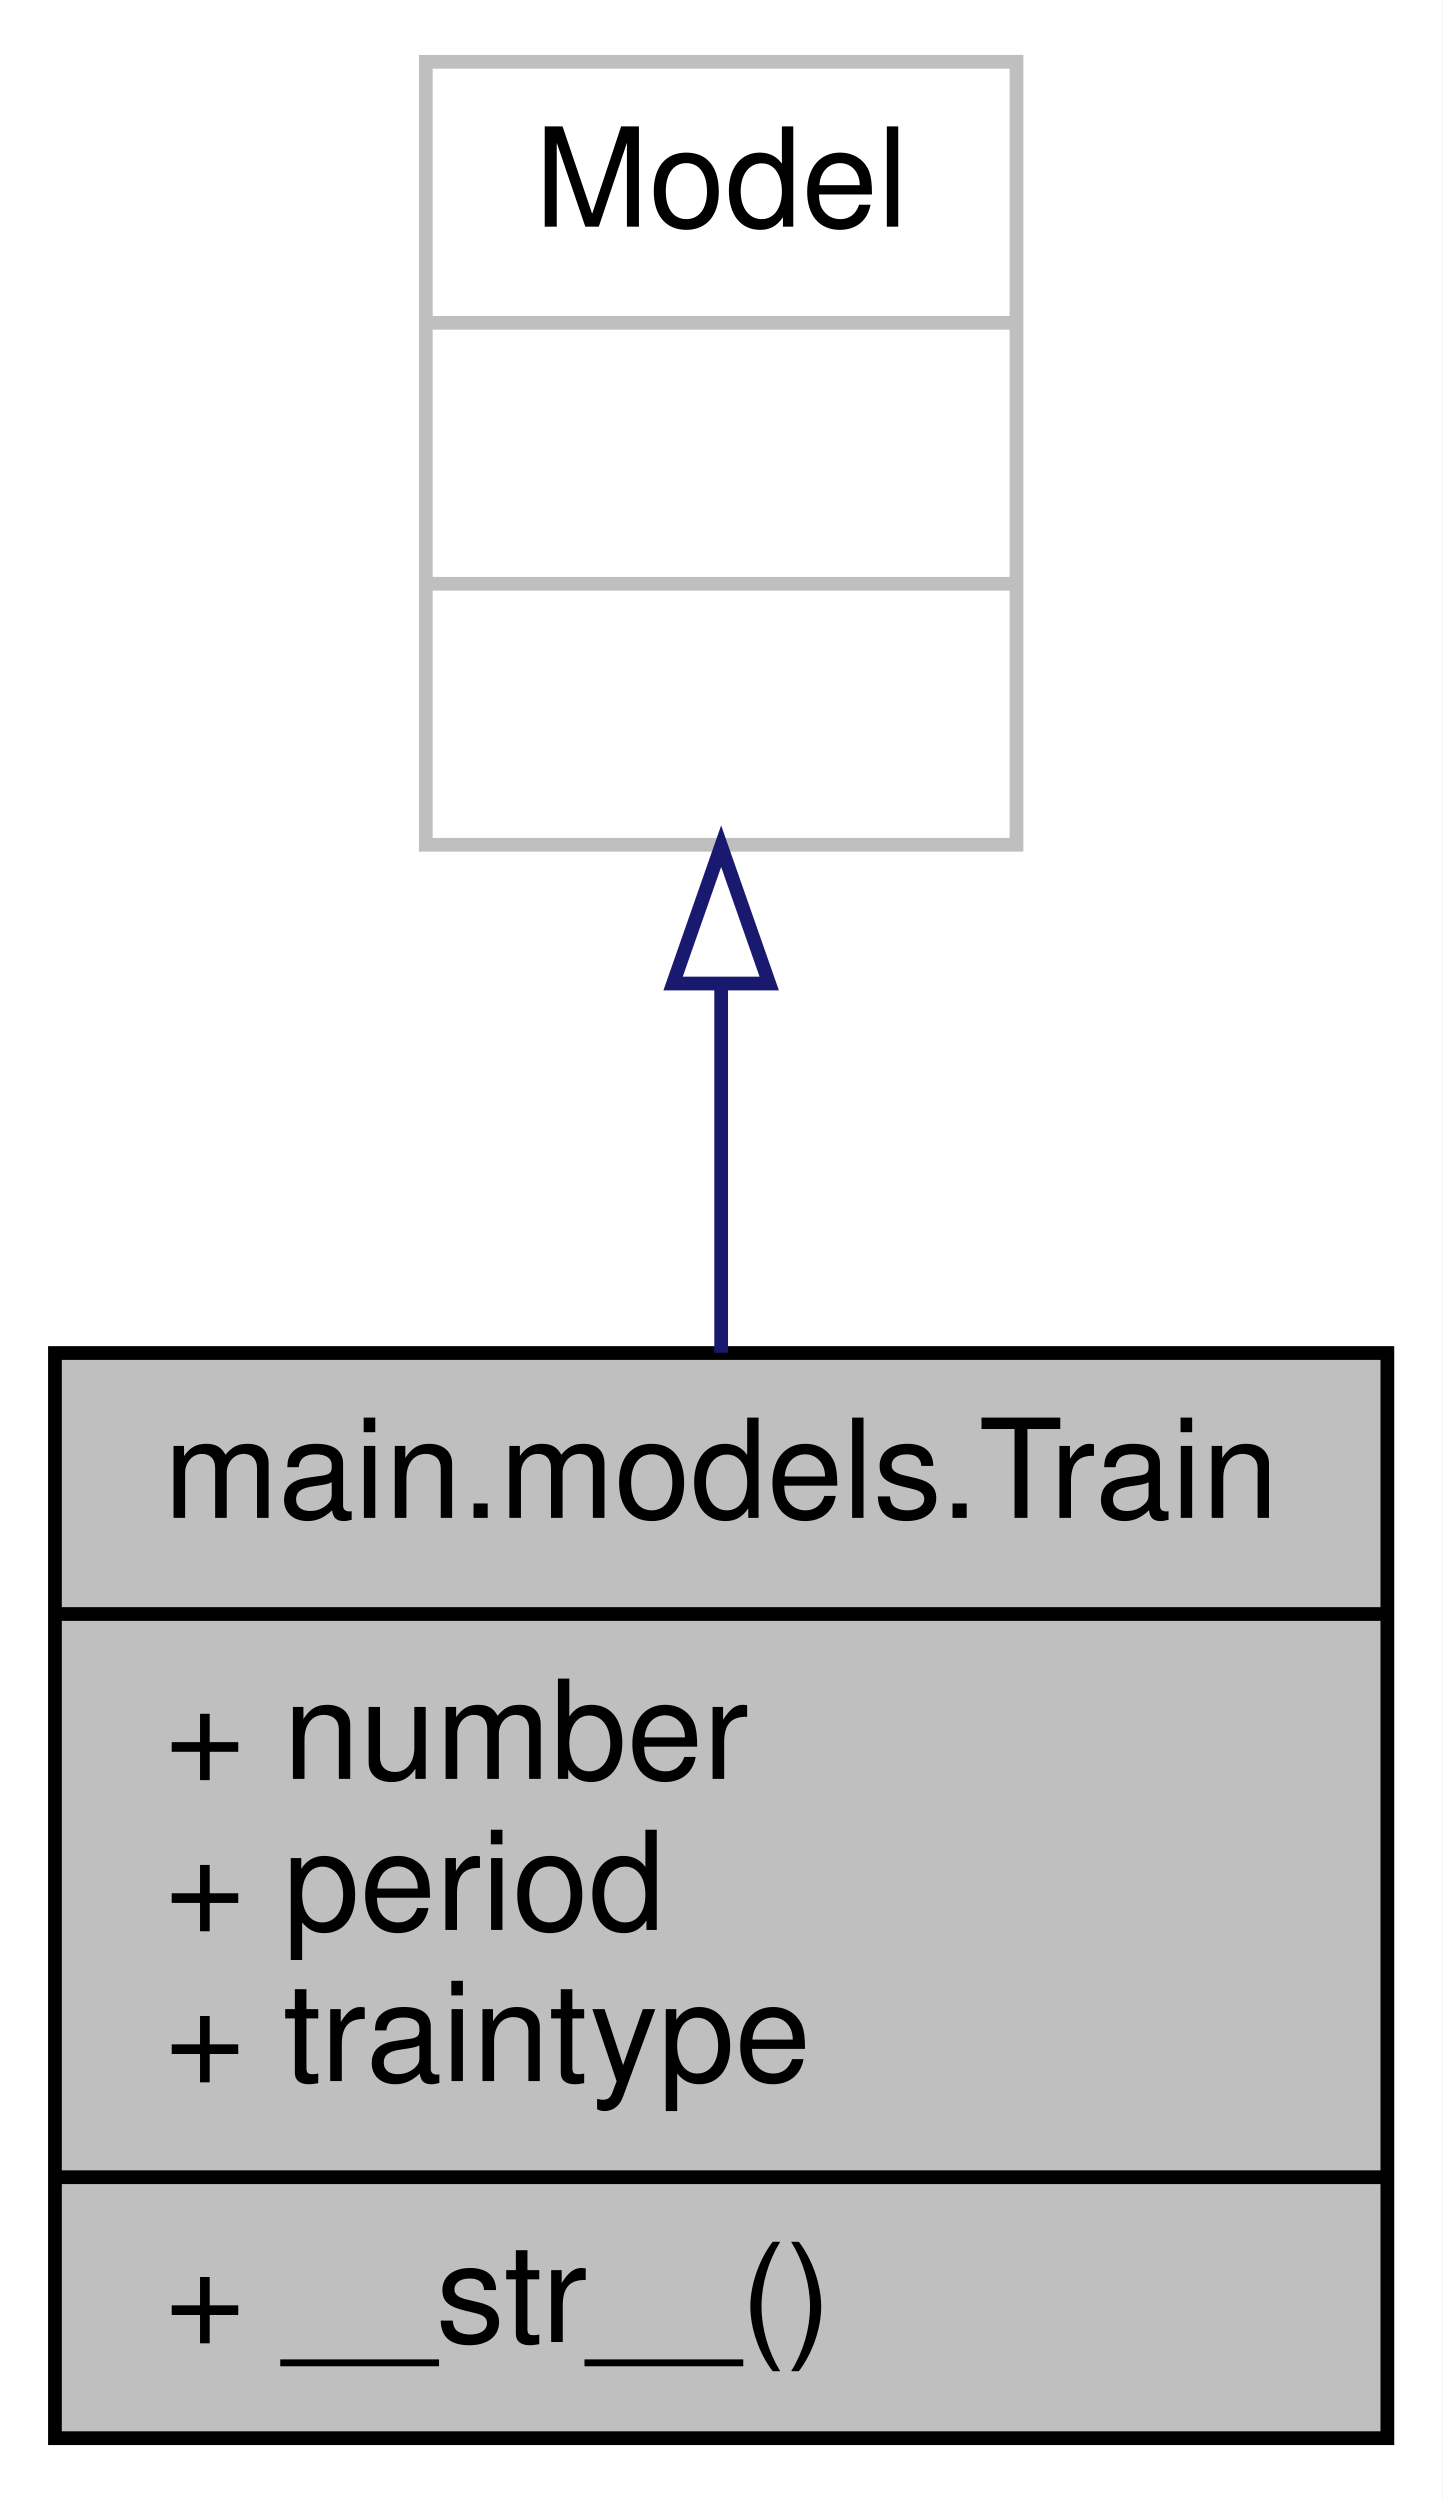
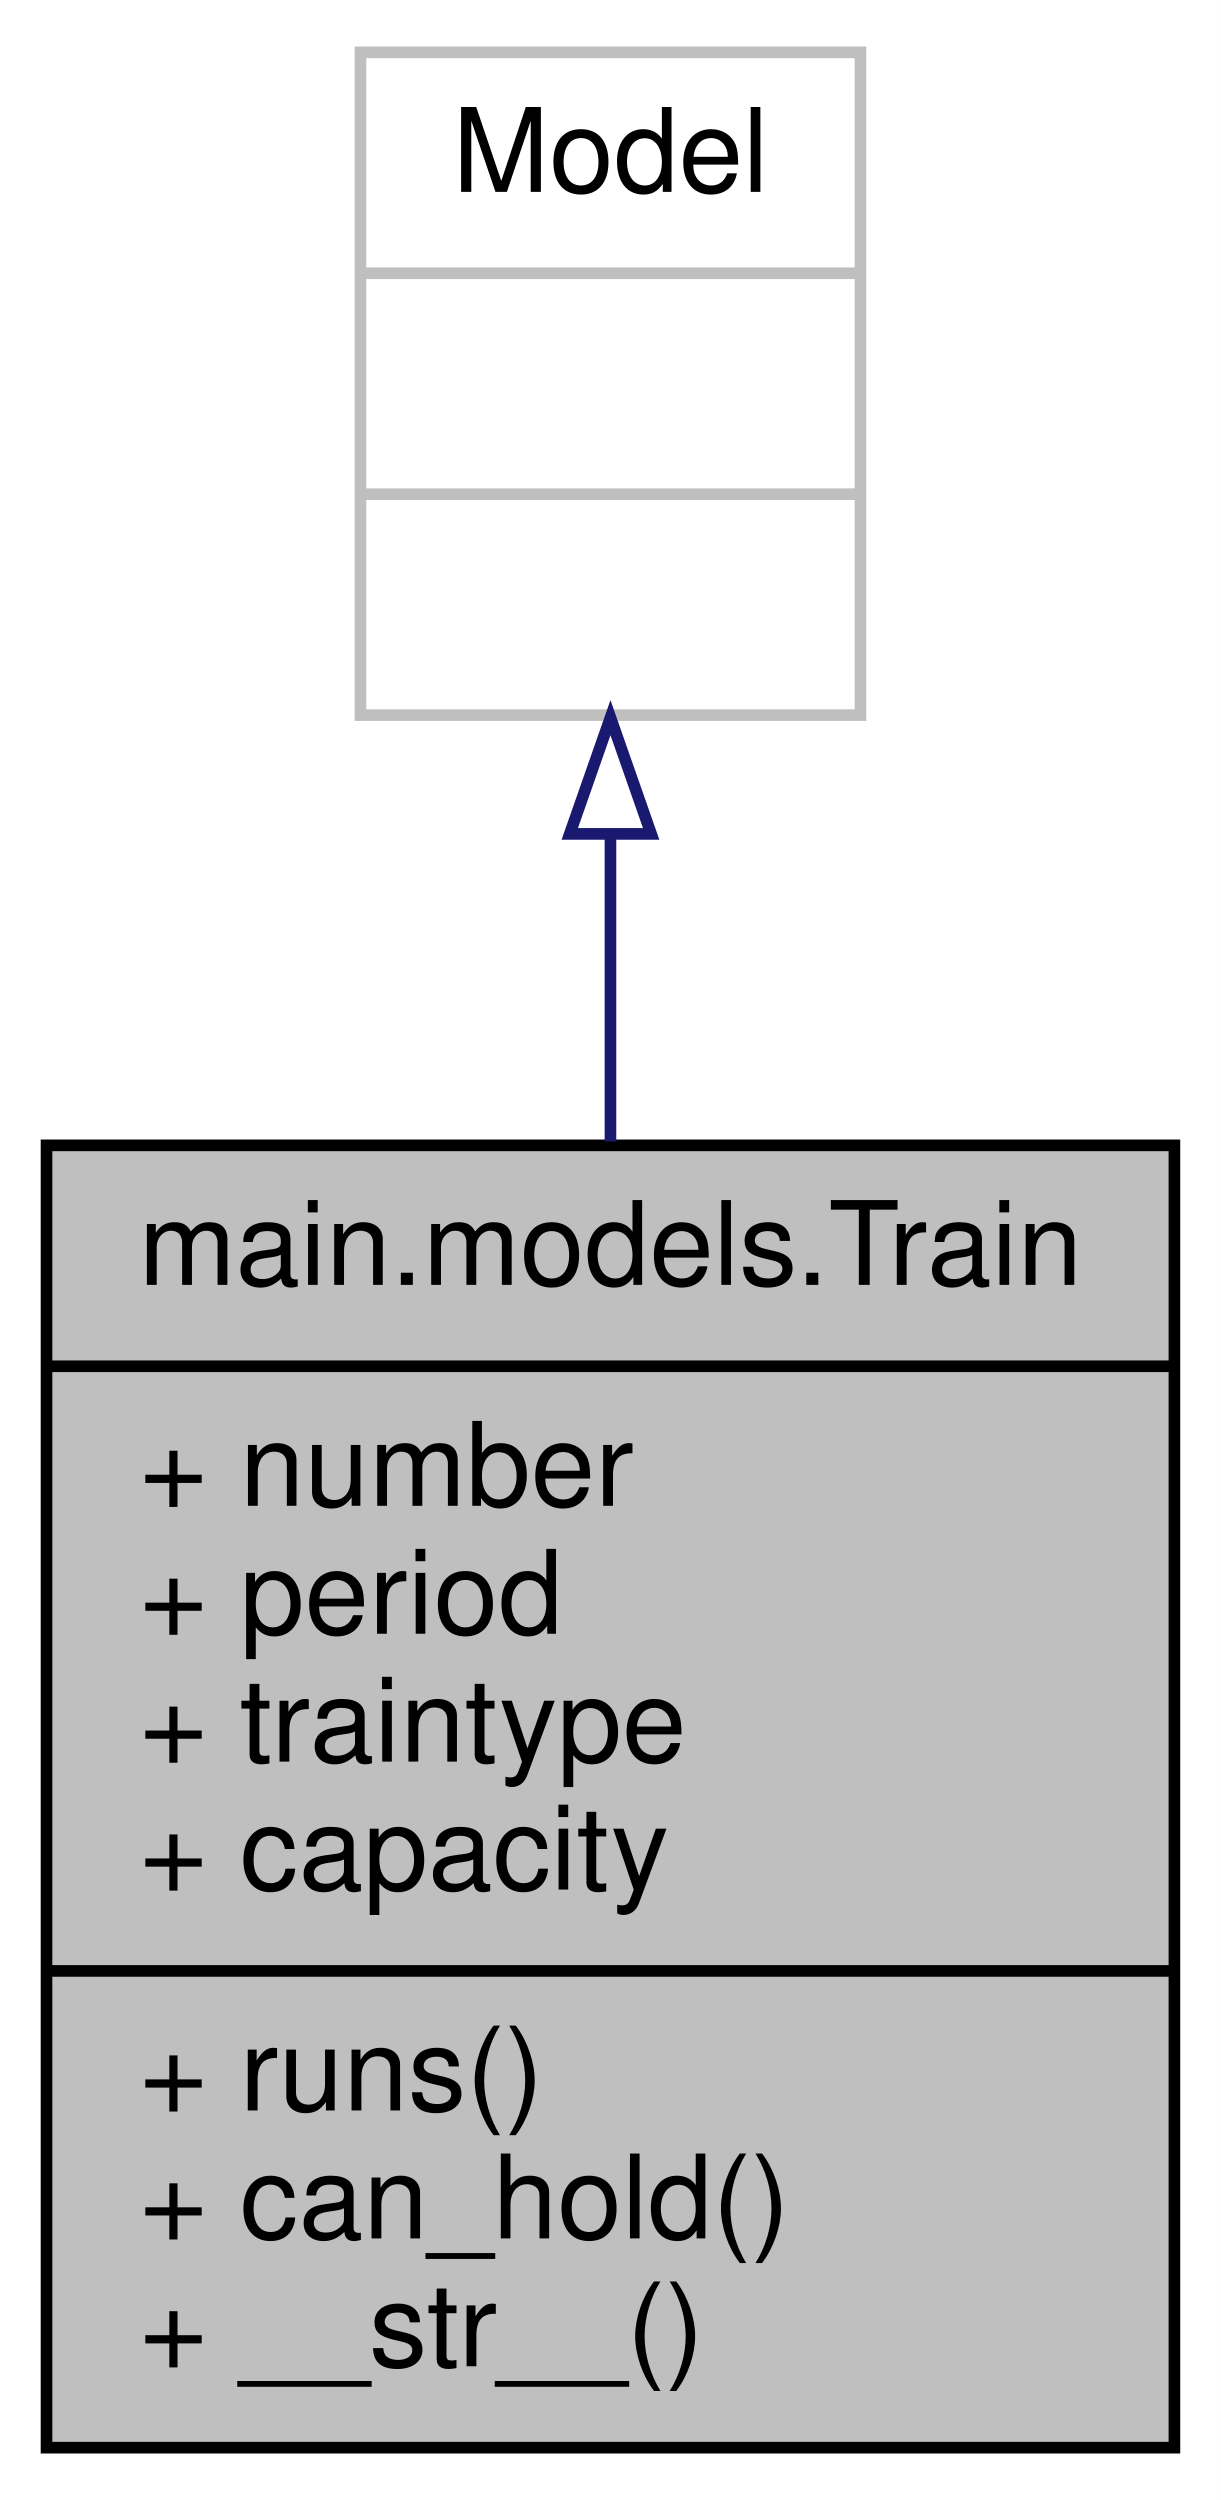
- <svg xmlns="http://www.w3.org/2000/svg" width="105pt" height="182pt" viewBox="0.00 0.00 105.00 182.00">
-   <g id="graph0" class="graph" transform="scale(1 1) rotate(0) translate(4 178)">
-     <polygon fill="white" stroke="none" points="-4,4 -4,-178 101,-178 101,4 -4,4" />
+ <svg xmlns="http://www.w3.org/2000/svg" width="105pt" height="215pt" viewBox="0.00 0.00 105.00 215.00">
+   <g id="graph0" class="graph" transform="scale(1 1) rotate(0) translate(4 211)">
+     <polygon fill="white" stroke="none" points="-4,4 -4,-211 101,-211 101,4 -4,4" />
    <g id="node1" class="node">
-       <polygon fill="#bfbfbf" stroke="black" points="-7.10543e-15,-0.5 -7.10543e-15,-79.5 97,-79.5 97,-0.5 -7.10543e-15,-0.5" />
-       <text text-anchor="middle" x="48.5" y="-67.5" font-family="Helvetica,sans-Serif" font-size="10.00">main.models.Train</text>
-       <polyline fill="none" stroke="black" points="-7.10543e-15,-60.5 97,-60.5 " />
-       <text text-anchor="start" x="8" y="-48.5" font-family="Helvetica,sans-Serif" font-size="10.00">+ number</text>
-       <text text-anchor="start" x="8" y="-37.5" font-family="Helvetica,sans-Serif" font-size="10.00">+ period</text>
-       <text text-anchor="start" x="8" y="-26.5" font-family="Helvetica,sans-Serif" font-size="10.00">+ traintype</text>
-       <polyline fill="none" stroke="black" points="-7.10543e-15,-19.5 97,-19.5 " />
+       <polygon fill="#bfbfbf" stroke="black" points="-7.10543e-15,-0.5 -7.10543e-15,-112.5 97,-112.5 97,-0.5 -7.10543e-15,-0.5" />
+       <text text-anchor="middle" x="48.5" y="-100.5" font-family="Helvetica,sans-Serif" font-size="10.00">main.models.Train</text>
+       <polyline fill="none" stroke="black" points="-7.10543e-15,-93.5 97,-93.5 " />
+       <text text-anchor="start" x="8" y="-81.5" font-family="Helvetica,sans-Serif" font-size="10.00">+ number</text>
+       <text text-anchor="start" x="8" y="-70.5" font-family="Helvetica,sans-Serif" font-size="10.00">+ period</text>
+       <text text-anchor="start" x="8" y="-59.5" font-family="Helvetica,sans-Serif" font-size="10.00">+ traintype</text>
+       <text text-anchor="start" x="8" y="-48.5" font-family="Helvetica,sans-Serif" font-size="10.00">+ capacity</text>
+       <polyline fill="none" stroke="black" points="-7.10543e-15,-41.5 97,-41.5 " />
+       <text text-anchor="start" x="8" y="-29.5" font-family="Helvetica,sans-Serif" font-size="10.00">+ runs()</text>
+       <text text-anchor="start" x="8" y="-18.5" font-family="Helvetica,sans-Serif" font-size="10.00">+ can_hold()</text>
      <text text-anchor="start" x="8" y="-7.5" font-family="Helvetica,sans-Serif" font-size="10.00">+ __str__()</text>
    </g>
    <g id="node2" class="node">
-       <polygon fill="white" stroke="#bfbfbf" points="27,-116.5 27,-173.5 70,-173.5 70,-116.5 27,-116.5" />
-       <text text-anchor="middle" x="48.5" y="-161.5" font-family="Helvetica,sans-Serif" font-size="10.00">Model</text>
-       <polyline fill="none" stroke="#bfbfbf" points="27,-154.5 70,-154.5 " />
-       <text text-anchor="middle" x="48.5" y="-142.5" font-family="Helvetica,sans-Serif" font-size="10.00"> </text>
-       <polyline fill="none" stroke="#bfbfbf" points="27,-135.5 70,-135.5 " />
-       <text text-anchor="middle" x="48.5" y="-123.5" font-family="Helvetica,sans-Serif" font-size="10.00"> </text>
+       <polygon fill="white" stroke="#bfbfbf" points="27,-149.5 27,-206.5 70,-206.5 70,-149.5 27,-149.5" />
+       <text text-anchor="middle" x="48.5" y="-194.5" font-family="Helvetica,sans-Serif" font-size="10.00">Model</text>
+       <polyline fill="none" stroke="#bfbfbf" points="27,-187.5 70,-187.5 " />
+       <text text-anchor="middle" x="48.5" y="-175.5" font-family="Helvetica,sans-Serif" font-size="10.00"> </text>
+       <polyline fill="none" stroke="#bfbfbf" points="27,-168.5 70,-168.5 " />
+       <text text-anchor="middle" x="48.5" y="-156.5" font-family="Helvetica,sans-Serif" font-size="10.00"> </text>
    </g>
    <g id="edge1" class="edge">
-       <path fill="none" stroke="midnightblue" d="M48.5,-106.156C48.5,-97.473 48.5,-88.232 48.5,-79.52" />
-       <polygon fill="none" stroke="midnightblue" points="45,-106.398 48.5,-116.398 52,-106.398 45,-106.398" />
+       <path fill="none" stroke="midnightblue" d="M48.5,-139.108C48.5,-130.748 48.5,-121.725 48.5,-112.834" />
+       <polygon fill="none" stroke="midnightblue" points="45,-139.284 48.5,-149.284 52,-139.284 45,-139.284" />
    </g>
  </g>
</svg>
